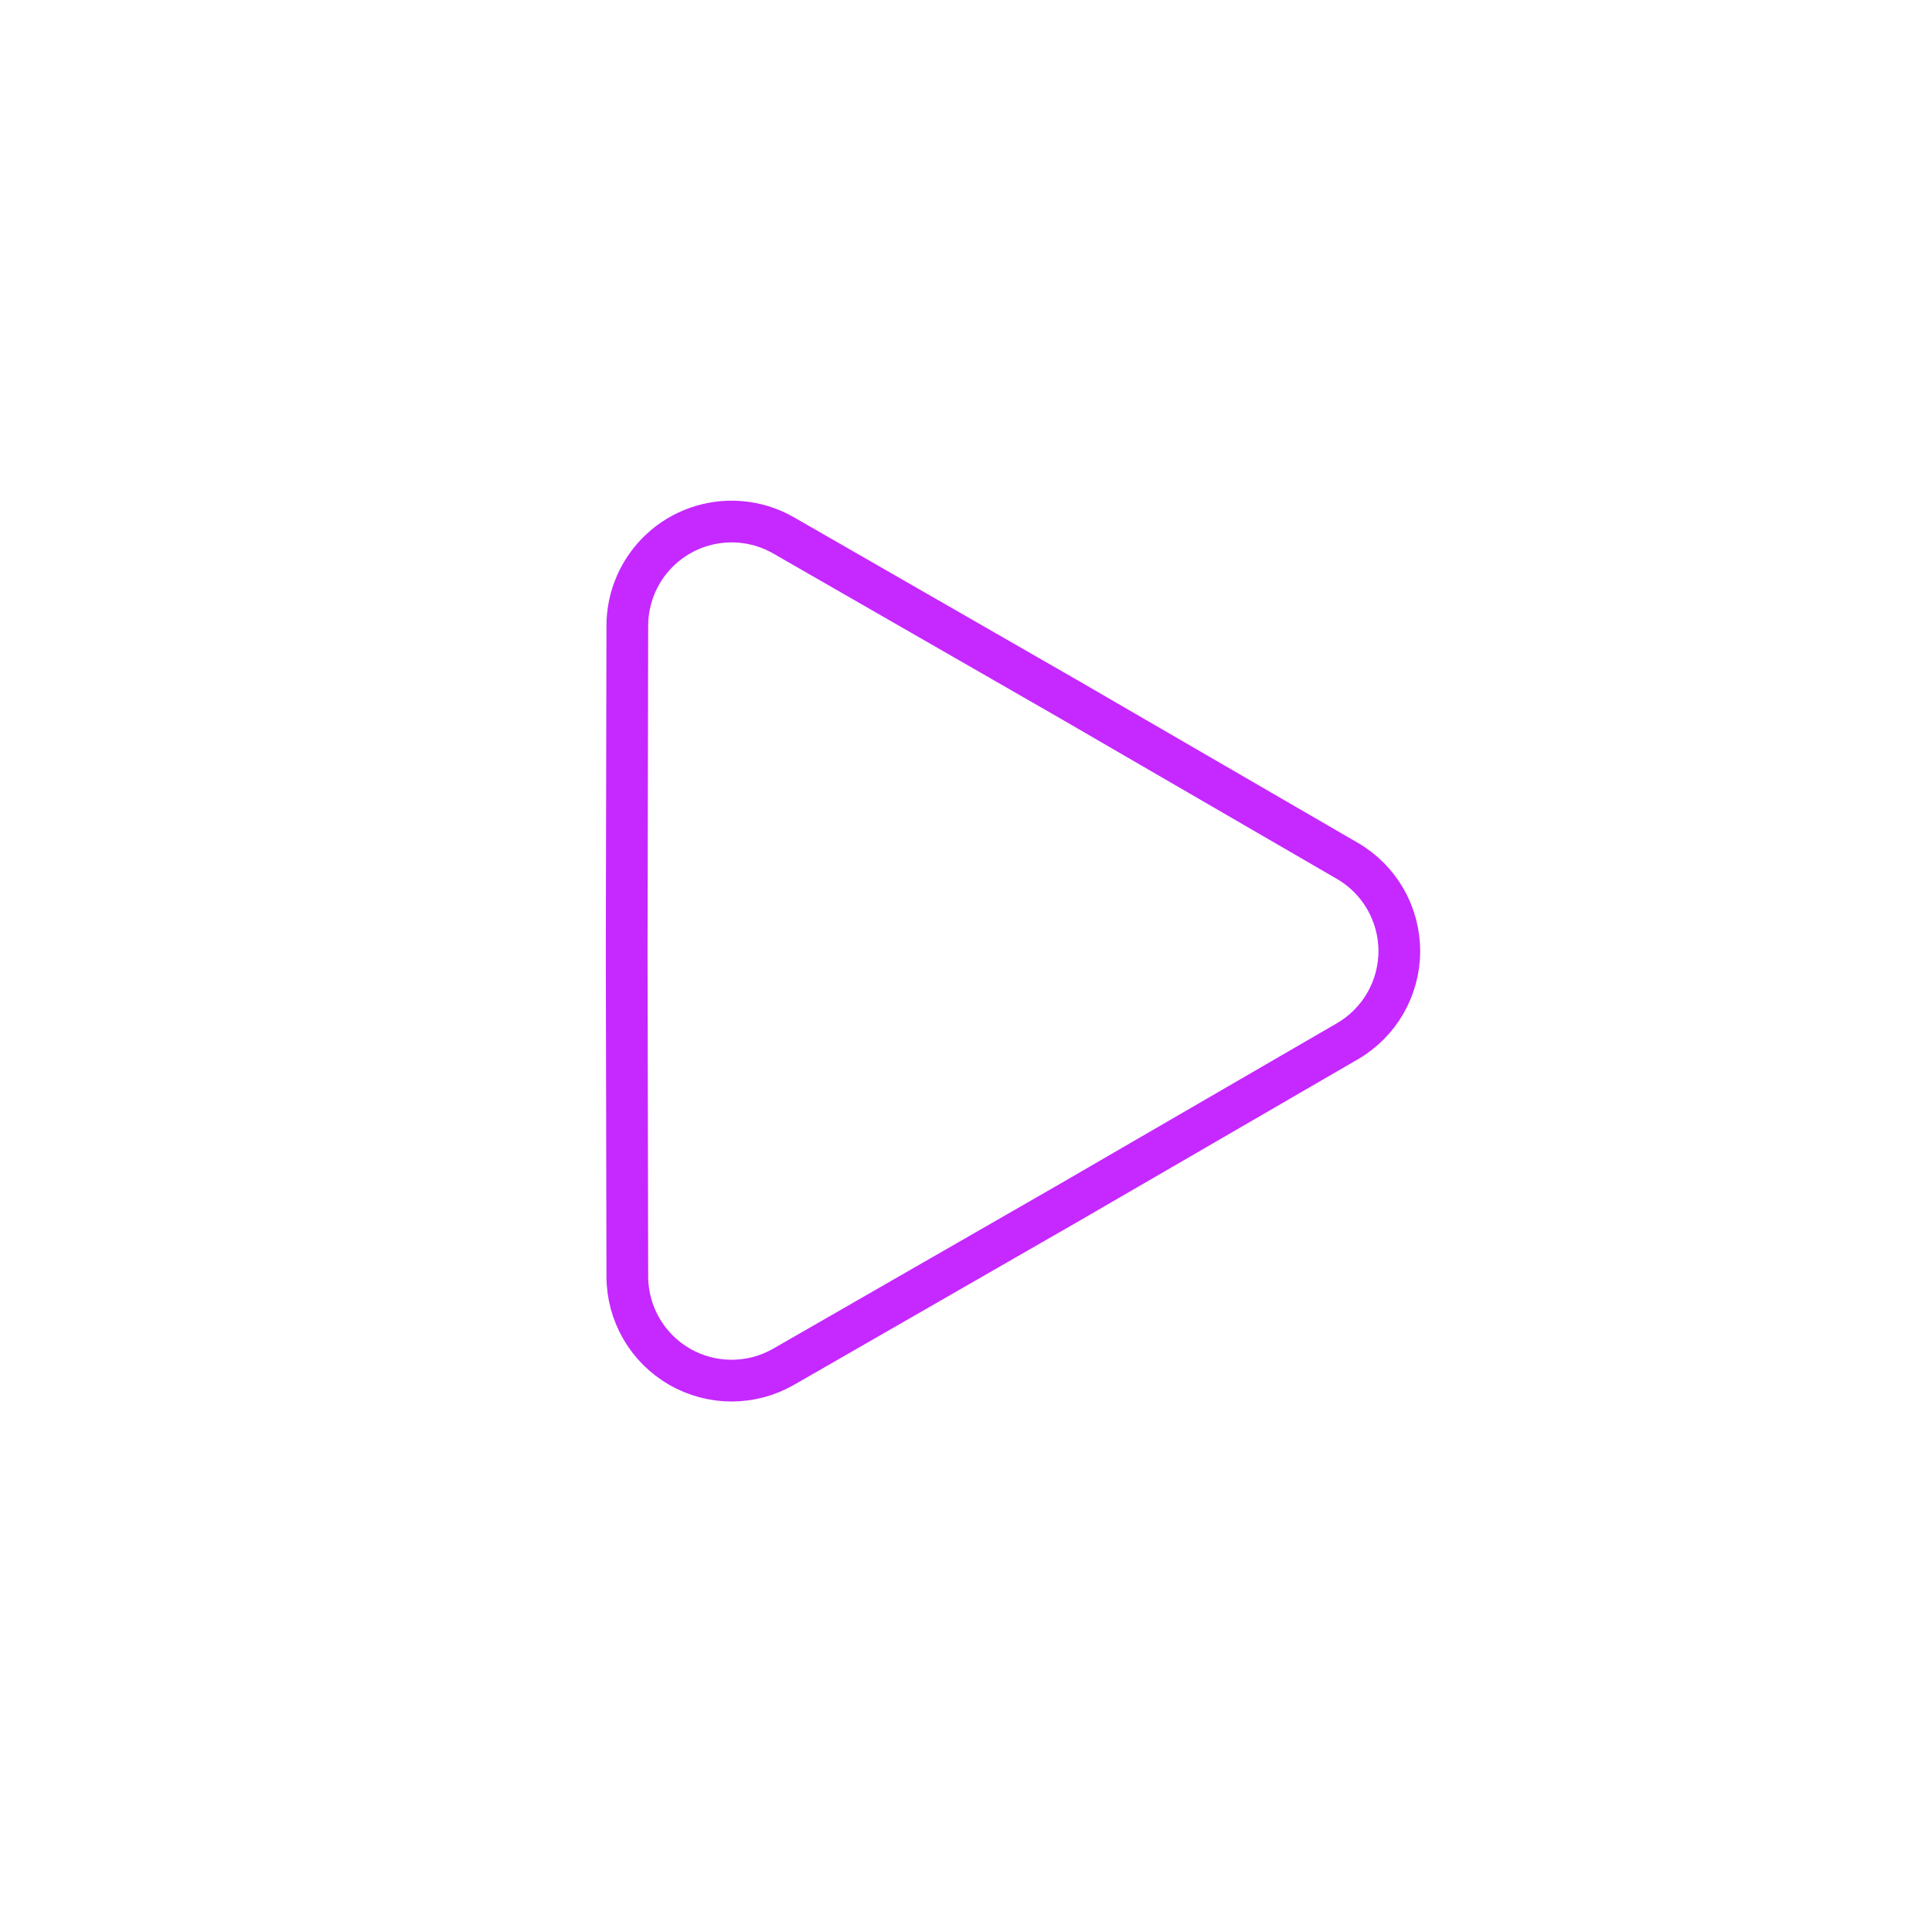
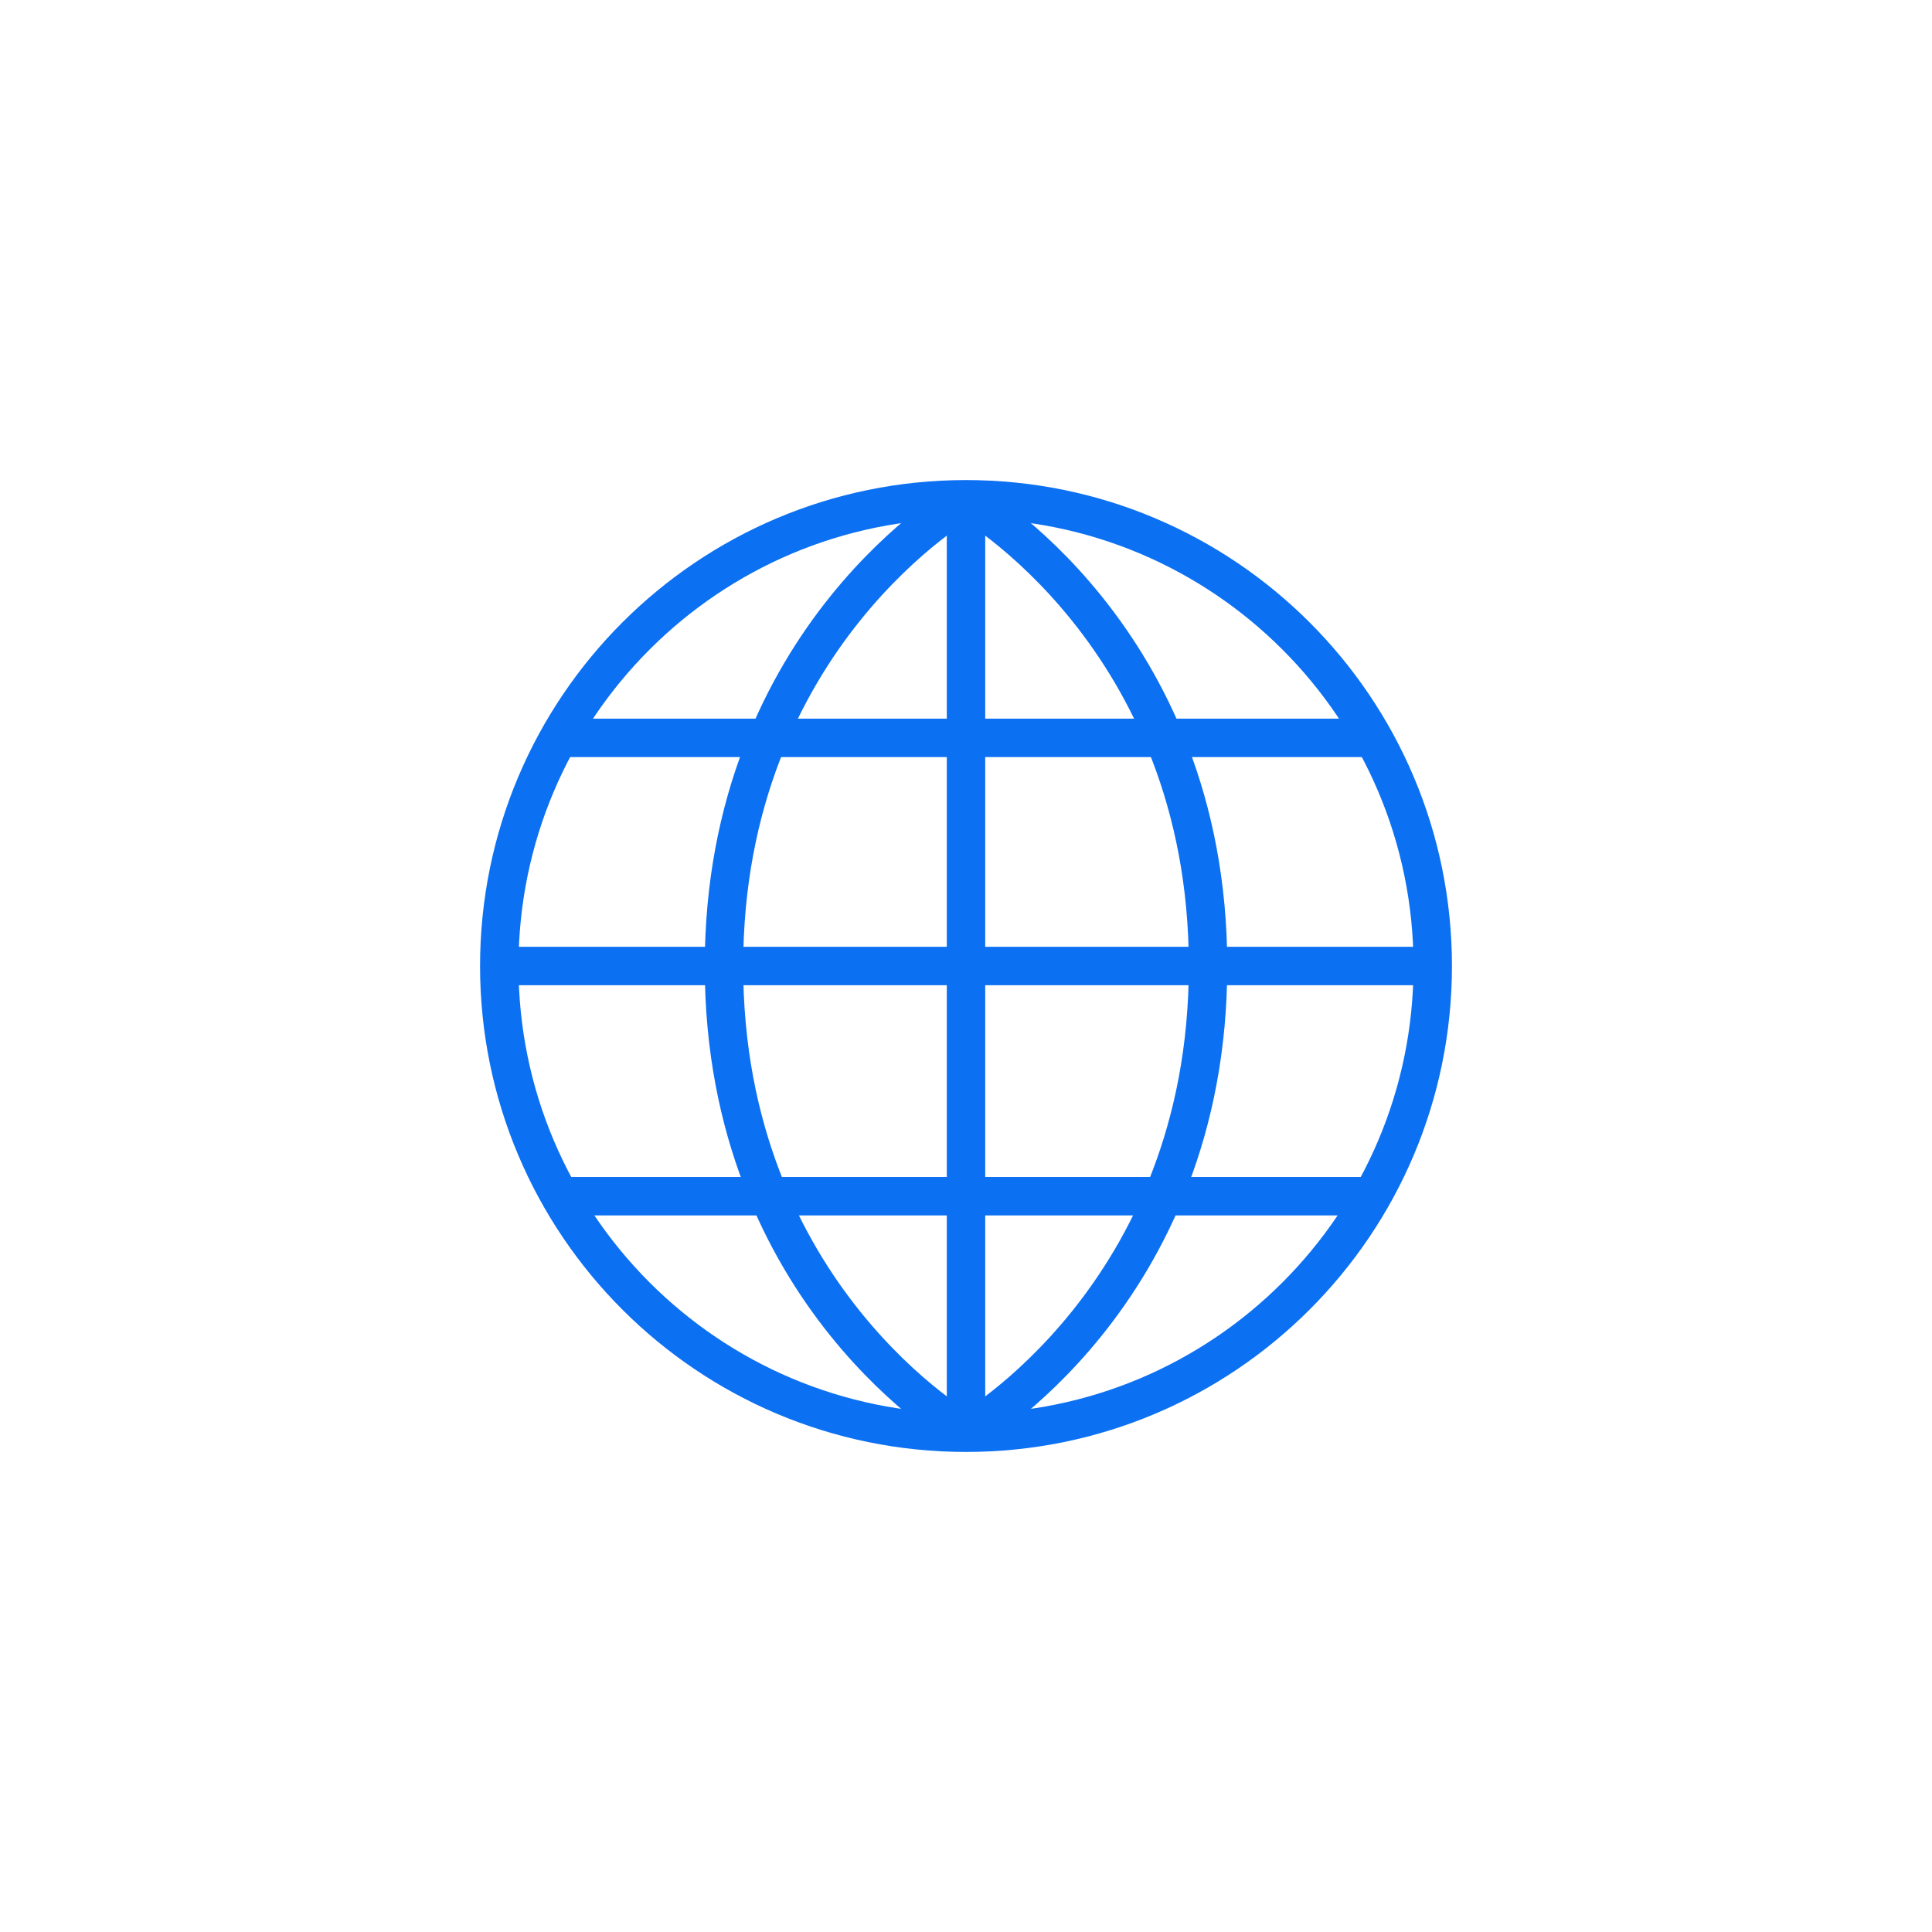
<svg xmlns="http://www.w3.org/2000/svg" id="svg8" version="1.1" viewBox="0 0 99.393 99.393" height="99.393mm" width="99.393mm">
  <defs id="defs2" />
  <g id="layer1" transform="translate(-0.3033294,-0.303328)">
    <rect ry="0" y="0.303" x="-99.697" height="99.393" width="99.393" id="rect933" style="fill:none;fill-opacity:1;stroke:none;stroke-width:0.607;stroke-miterlimit:4;stroke-dasharray:none;stroke-opacity:1" transform="scale(-1,1)" />
-     <g id="path569" transform="matrix(1.073246,0,0,1.073246,24.64712,13.58675)">
-       <path id="path1139" style="color:#000000;fill:none;fill-opacity:1;stroke:#c529ff;stroke-width:2;stroke-linecap:round;stroke-linejoin:round;stroke-dasharray:none;stroke-opacity:1" d="m 12.756,12.636 a 5,5 0 0 0 -5.368,4.975 l -0.031,15.592 a 5,5 0 0 0 0,0.02 l 0.031,15.59 a 5,5 0 0 0 7.49,4.326 l 13.518,-7.769 a 5,5 0 0 0 0.018,-0.01 l 13.487,-7.822 a 5,5 0 0 0 0,-8.651 L 28.414,21.064 a 5,5 0 0 0 -0.018,-0.01 L 14.879,13.287 A 5,5 0 0 0 12.756,12.636 Z" />
-     </g>
+     <path d="M 74.011,50 A 24.011,24.011 0 0 1 50,74.011 24.011,24.011 0 0 1 25.989,50 24.011,24.011 0 0 1 50,25.989 24.011,24.011 0 0 1 74.011,50 Z" style="fill:none;fill-opacity:1;stroke:#0c70f2;stroke-width:1.977;stroke-dasharray:none;stroke-opacity:1" id="path849-7" />
+     <path style="fill:none;stroke:#0c70f2;stroke-width:1.977;stroke-linecap:butt;stroke-linejoin:miter;stroke-miterlimit:4;stroke-dasharray:none;stroke-opacity:1" d="M 25.989,50 H 37.994 50 62.006 74.011" id="path899" />
+     <path style="fill:none;stroke:#0c70f2;stroke-width:1.977;stroke-linecap:butt;stroke-linejoin:miter;stroke-miterlimit:4;stroke-dasharray:none;stroke-opacity:1" d="M 50,25.989 V 37.994 50 62.006 74.011" id="path901" />
+     <path style="fill:none;stroke:#0c70f2;stroke-width:1.977;stroke-linecap:butt;stroke-linejoin:miter;stroke-miterlimit:4;stroke-dasharray:none;stroke-opacity:1" d="m 50,25.989 c 0,0 -12.452,7.014 -12.452,24.011 -2e-6,16.997 12.452,24.011 12.452,24.011" id="path905" />
+     <path id="path905-5" d="m 50,25.989 c 0,0 12.452,7.014 12.452,24.011 0,16.997 -12.452,24.011 -12.452,24.011" style="fill:none;stroke:#0c70f2;stroke-width:1.977;stroke-linecap:butt;stroke-linejoin:miter;stroke-miterlimit:4;stroke-dasharray:none;stroke-opacity:1" />
+     <path style="fill:none;stroke:#0c70f2;stroke-width:1.977;stroke-linecap:butt;stroke-linejoin:miter;stroke-miterlimit:4;stroke-dasharray:none;stroke-opacity:1" d="M 29.053,38.263 H 50.002 70.952" id="path940" />
+     <path id="path940-3" d="M 28.988,61.843 H 49.938 70.888" style="fill:none;stroke:#0c70f2;stroke-width:1.977;stroke-linecap:butt;stroke-linejoin:miter;stroke-miterlimit:4;stroke-dasharray:none;stroke-opacity:1" />
  </g>
</svg>
